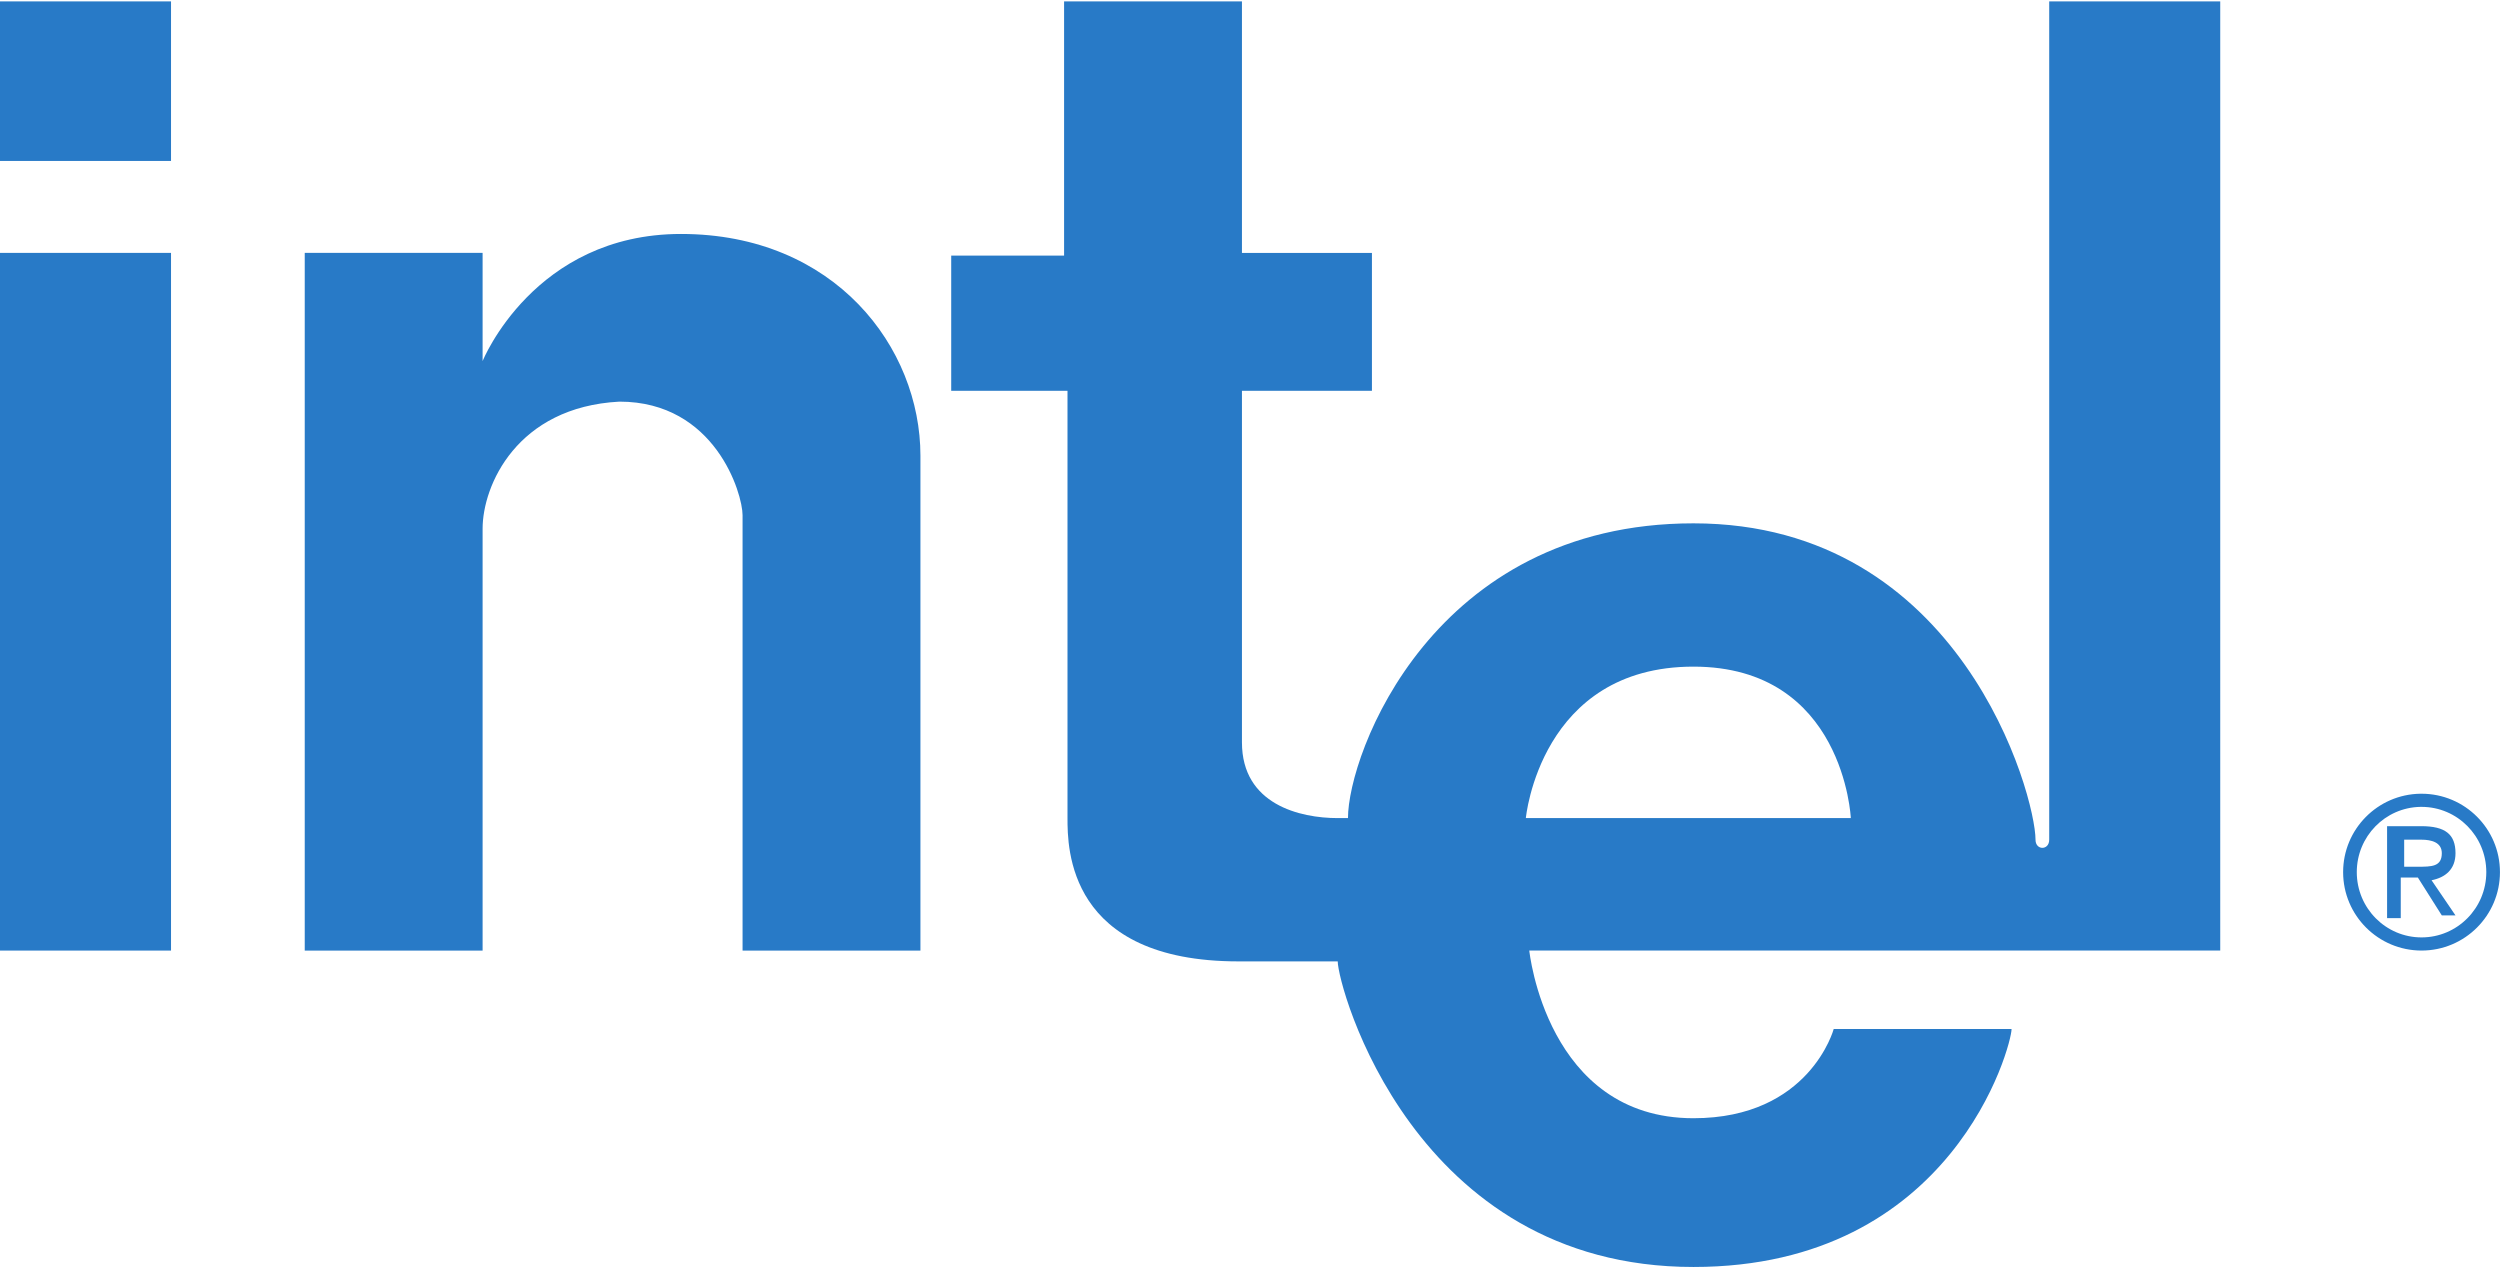
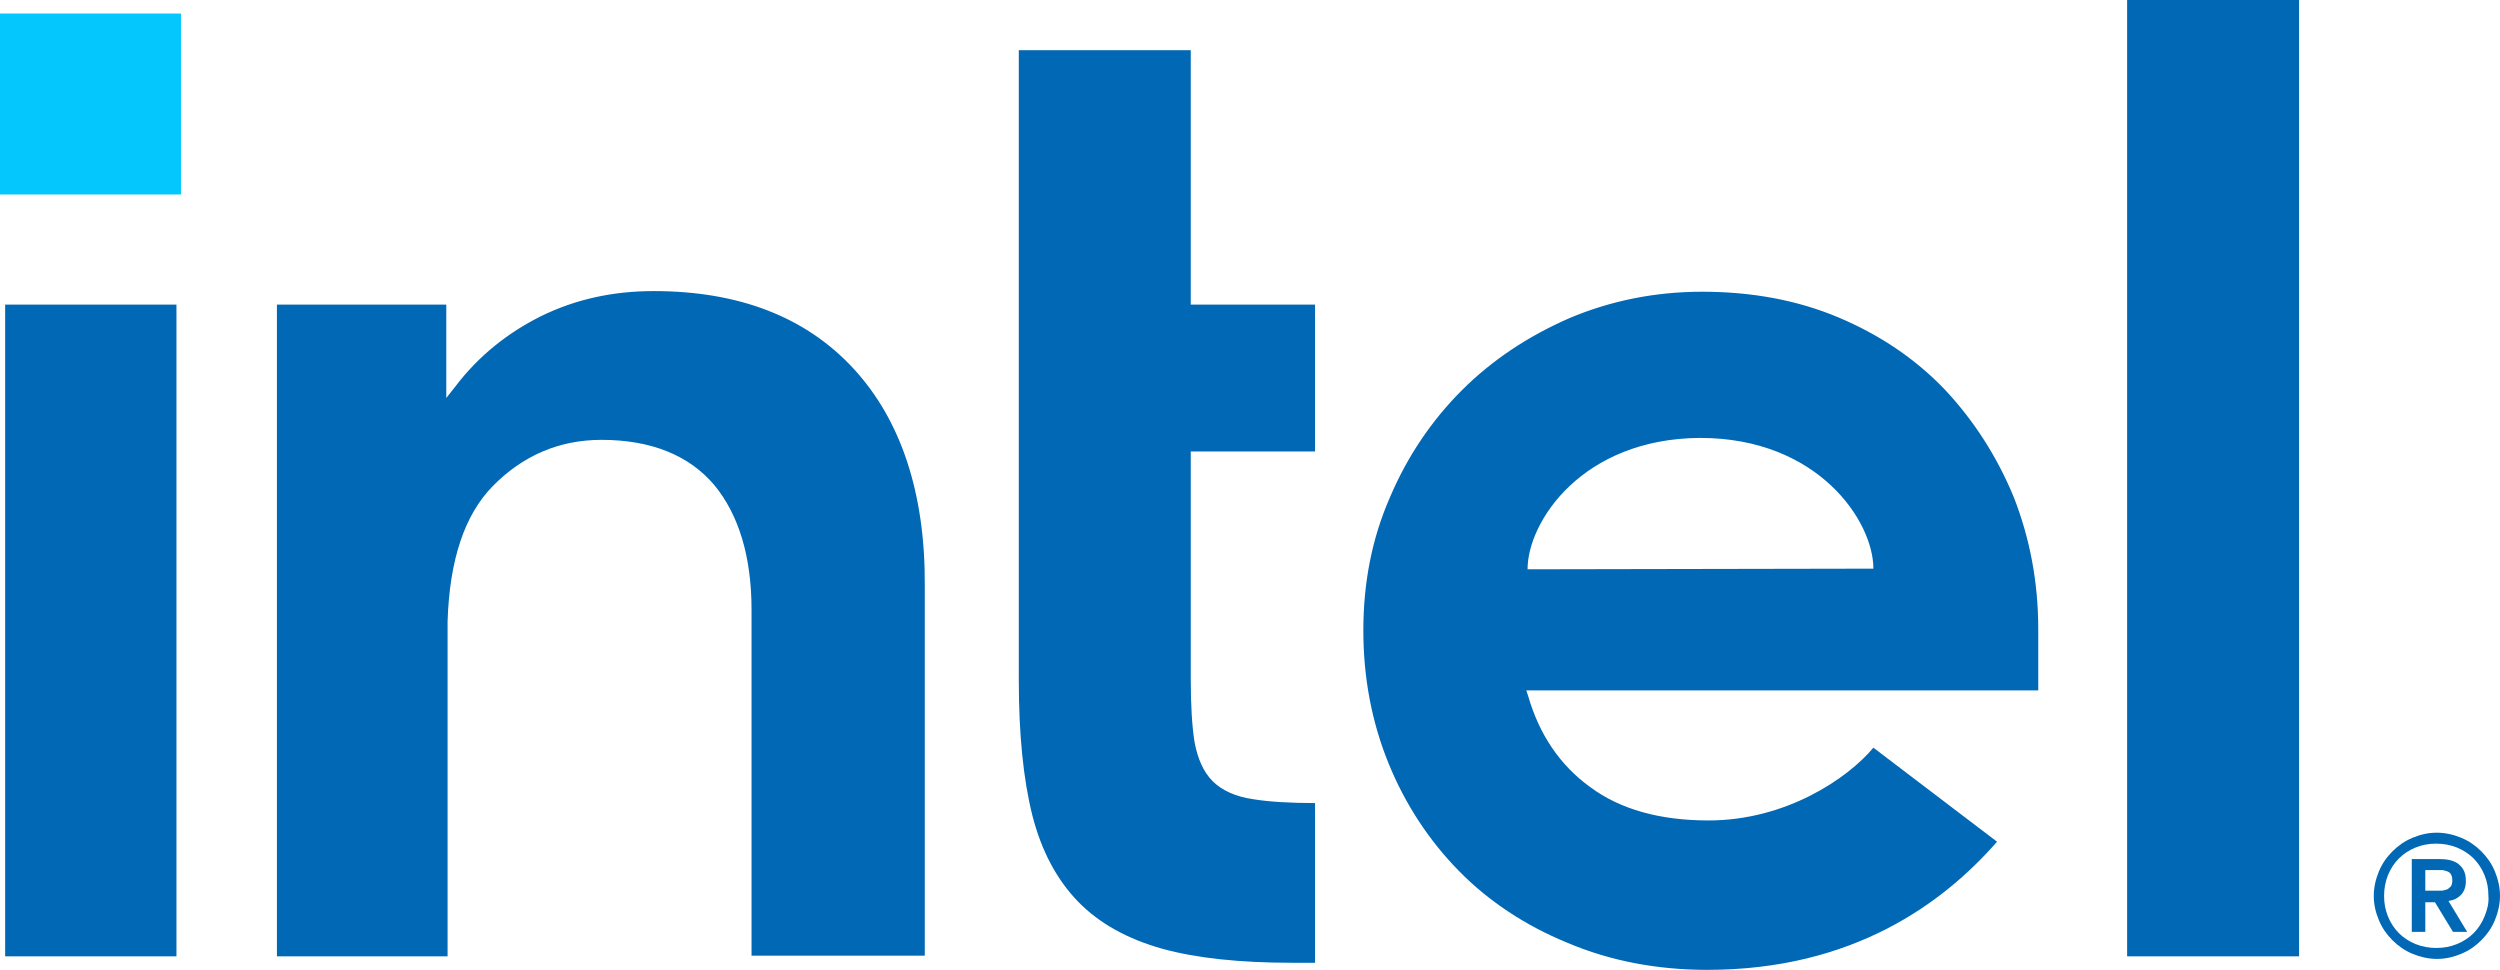
- <svg xmlns="http://www.w3.org/2000/svg" id="Intel_logo" width="300" height="152.11" version="1.1">
-   <g fill="#287ac7" stroke-width="0">
-     <g id="Registered">
-       <path id="R" d="m286.45 99.14v11.033h1.641v-4.869h2.053l2.873 4.545h1.643l-2.873-4.219c1.642-0.325 2.873-1.299 2.873-3.246 0-2.272-1.232-3.244-4.106-3.244zm2.051 1.621h2.053c1.231 0 2.463 0.325 2.463 1.623 0 1.623-1.231 1.623-2.873 1.623h-1.643z" />
-       <path id="Signet" d="m290.45 95.247a9.411 9.411 0 0 0-9.275 9.41 9.411 9.411 0 0 0 9.41 9.41 9.411 9.411 0 0 0 9.41-9.41 9.411 9.411 0 0 0-9.41-9.41 9.411 9.411 0 0 0-0.135 0zm0 1.578a7.772 7.832 0 0 1 0.135 0 7.772 7.832 0 0 1 7.771 7.832 7.772 7.832 0 0 1-7.771 7.832 7.772 7.832 0 0 1-7.771-7.832 7.772 7.832 0 0 1 7.637-7.832z" />
-     </g>
-     <path id="tel" d="m127.69 0.168v30.504h-13.545v16.225h13.955v51.271c0 3.57 8e-5 17.199 20.523 17.199h11.904c0 2.921 9.029 36.67 42.688 36.67 31.196 0 38.174-26.61 38.174-28.557h-21.344s-2.874 10.707-16.83 10.707c-17.65 0-19.701-20.119-19.701-20.119l82.914-3.2e-4 -1.7e-4 -113.9h-20.523v100.6c0 1.298-1.643 1.298-1.643 0 0-5.288-8.883-37.967-41.047-37.967-31.31 0-41.457 27.716-41.457 35.371h-1.23c-4.515 0-11.494-1.622-11.494-9.086v-42.186h15.598v-16.551h-15.598v-30.178zm75.525 79.828c18.061 0 18.883 18.172 18.883 18.172h-38.996s1.695-18.172 20.113-18.172z" />
-     <path id="n" d="m57.912 114.07h-21.344v-83.722h21.344v12.98s6.157-15.252 23.807-15.252c18.471 0 28.733 13.629 28.733 26.609v59.385h-21.344v-52.245c0-2.596-3.284-13.629-14.777-13.629-12.314 0.649-16.419 10.06-16.419 15.252" />
-     <rect id="icing_on_the_cake" y=".168" width="20.523" height="19.146" />
-     <rect id="i" y="30.347" width="20.523" height="83.722" />
-   </g>
+ <svg xmlns="http://www.w3.org/2000/svg" version="1.1" id="Layer_1" x="0px" y="0px" viewBox="0 0 388.2 150.6" style="enable-background:new 0 0 388.2 150.6;" xml:space="preserve">
+   <style type="text/css">
+ 	.st0{fill:#04C7FD;}
+ 	.st1{fill:#0068B5;}
+ </style>
+   <rect y="2.1" class="st0" width="28.1" height="28.1" />
+   <path class="st1" d="M27.4,148.5V47.3H0.8v101.2H27.4z M204.2,149.5v-24.8c-3.9,0-7.2-0.2-9.6-0.6c-2.8-0.4-4.9-1.4-6.3-2.8  c-1.4-1.4-2.3-3.4-2.8-6c-0.4-2.5-0.6-5.8-0.6-9.8V70.1h19.3V47.3h-19.3V7.8h-26.7v97.9c0,8.3,0.7,15.3,2.1,20.9  c1.4,5.5,3.8,10,7.1,13.4s7.7,5.8,13,7.3c5.4,1.5,12.2,2.2,20.3,2.2L204.2,149.5L204.2,149.5z M357,148.5V0h-26.7v148.5H357z   M132.5,57.2c-7.4-8-17.8-12-31-12c-6.4,0-12.2,1.3-17.5,3.9c-5.2,2.6-9.7,6.2-13.2,10.8l-1.5,1.9v-1.7V47.3H43v101.2h26.5V94.6v3.7  c0-0.6,0-1.2,0-1.8c0.3-9.5,2.6-16.5,7-21c4.7-4.8,10.4-7.2,16.9-7.2c7.7,0,13.6,2.4,17.5,7c3.8,4.6,5.8,11.1,5.8,19.4l0,0v0.2l0,0  l0,0v53.5h26.9V91C143.7,76.6,139.9,65.2,132.5,57.2z M316.5,97.7c0-7.3-1.3-14.1-3.8-20.5c-2.6-6.3-6.2-11.9-10.7-16.7  c-4.6-4.8-10.1-8.5-16.5-11.2s-13.5-4-21.2-4c-7.3,0-14.2,1.4-20.6,4.1c-6.4,2.8-12,6.5-16.7,11.2s-8.5,10.3-11.2,16.7  c-2.8,6.4-4.1,13.3-4.1,20.6c0,7.3,1.3,14.2,3.9,20.6c2.6,6.4,6.3,12,10.9,16.7c4.6,4.7,10.3,8.5,16.9,11.2  c6.6,2.8,13.9,4.2,21.7,4.2c22.6,0,36.6-10.3,45-19.9l-19.2-14.6c-4,4.8-13.6,11.3-25.6,11.3c-7.5,0-13.7-1.7-18.4-5.2  c-4.7-3.4-7.9-8.2-9.6-14.1l-0.3-0.9h79.5L316.5,97.7L316.5,97.7z M237.2,88.4c0-7.4,8.5-20.3,26.8-20.4c18.3,0,26.9,12.9,26.9,20.3  L237.2,88.4z" />
+   <path class="st1" d="M387.4,135.3c-0.5-1.2-1.2-2.2-2.1-3.1c-0.9-0.9-1.9-1.6-3.1-2.1s-2.5-0.8-3.8-0.8c-1.4,0-2.6,0.3-3.8,0.8  c-1.2,0.5-2.2,1.2-3.1,2.1c-0.9,0.9-1.6,1.9-2.1,3.1c-0.5,1.2-0.8,2.5-0.8,3.8c0,1.4,0.3,2.6,0.8,3.8s1.2,2.2,2.1,3.1  c0.9,0.9,1.9,1.6,3.1,2.1s2.5,0.8,3.8,0.8c1.4,0,2.6-0.3,3.8-0.8c1.2-0.5,2.2-1.2,3.1-2.1c0.9-0.9,1.6-1.9,2.1-3.1  c0.5-1.2,0.8-2.5,0.8-3.8S387.9,136.5,387.4,135.3z M385.8,142.3c-0.4,1-1,1.9-1.7,2.6c-0.7,0.7-1.6,1.3-2.6,1.7s-2,0.6-3.2,0.6  c-1.1,0-2.2-0.2-3.2-0.6c-1-0.4-1.9-1-2.6-1.7s-1.3-1.6-1.7-2.6c-0.4-1-0.6-2-0.6-3.2c0-1.1,0.2-2.2,0.6-3.2s1-1.9,1.7-2.6  c0.7-0.7,1.6-1.3,2.6-1.7s2-0.6,3.2-0.6c1.1,0,2.2,0.2,3.2,0.6c1,0.4,1.9,1,2.6,1.7s1.3,1.6,1.7,2.6c0.4,1,0.6,2,0.6,3.2  C386.5,140.3,386.2,141.3,385.8,142.3z M380.2,139.9c0.8-0.1,1.4-0.4,1.9-0.9s0.8-1.2,0.8-2.2c0-1.1-0.3-1.9-1-2.5  c-0.6-0.6-1.7-0.9-3-0.9h-4.4v11.3h2.1v-4.6h1.5l2.8,4.6h2.2L380.2,139.9z M379.1,138.3c-0.3,0-0.6,0-1,0h-1.5v-3.2h1.5  c0.3,0,0.6,0,1,0c0.3,0,0.6,0.1,0.9,0.2c0.3,0.1,0.5,0.3,0.6,0.5s0.2,0.5,0.2,0.9s-0.1,0.7-0.2,0.9c-0.2,0.2-0.4,0.4-0.6,0.5  C379.7,138.2,379.4,138.3,379.1,138.3z" />
</svg>
